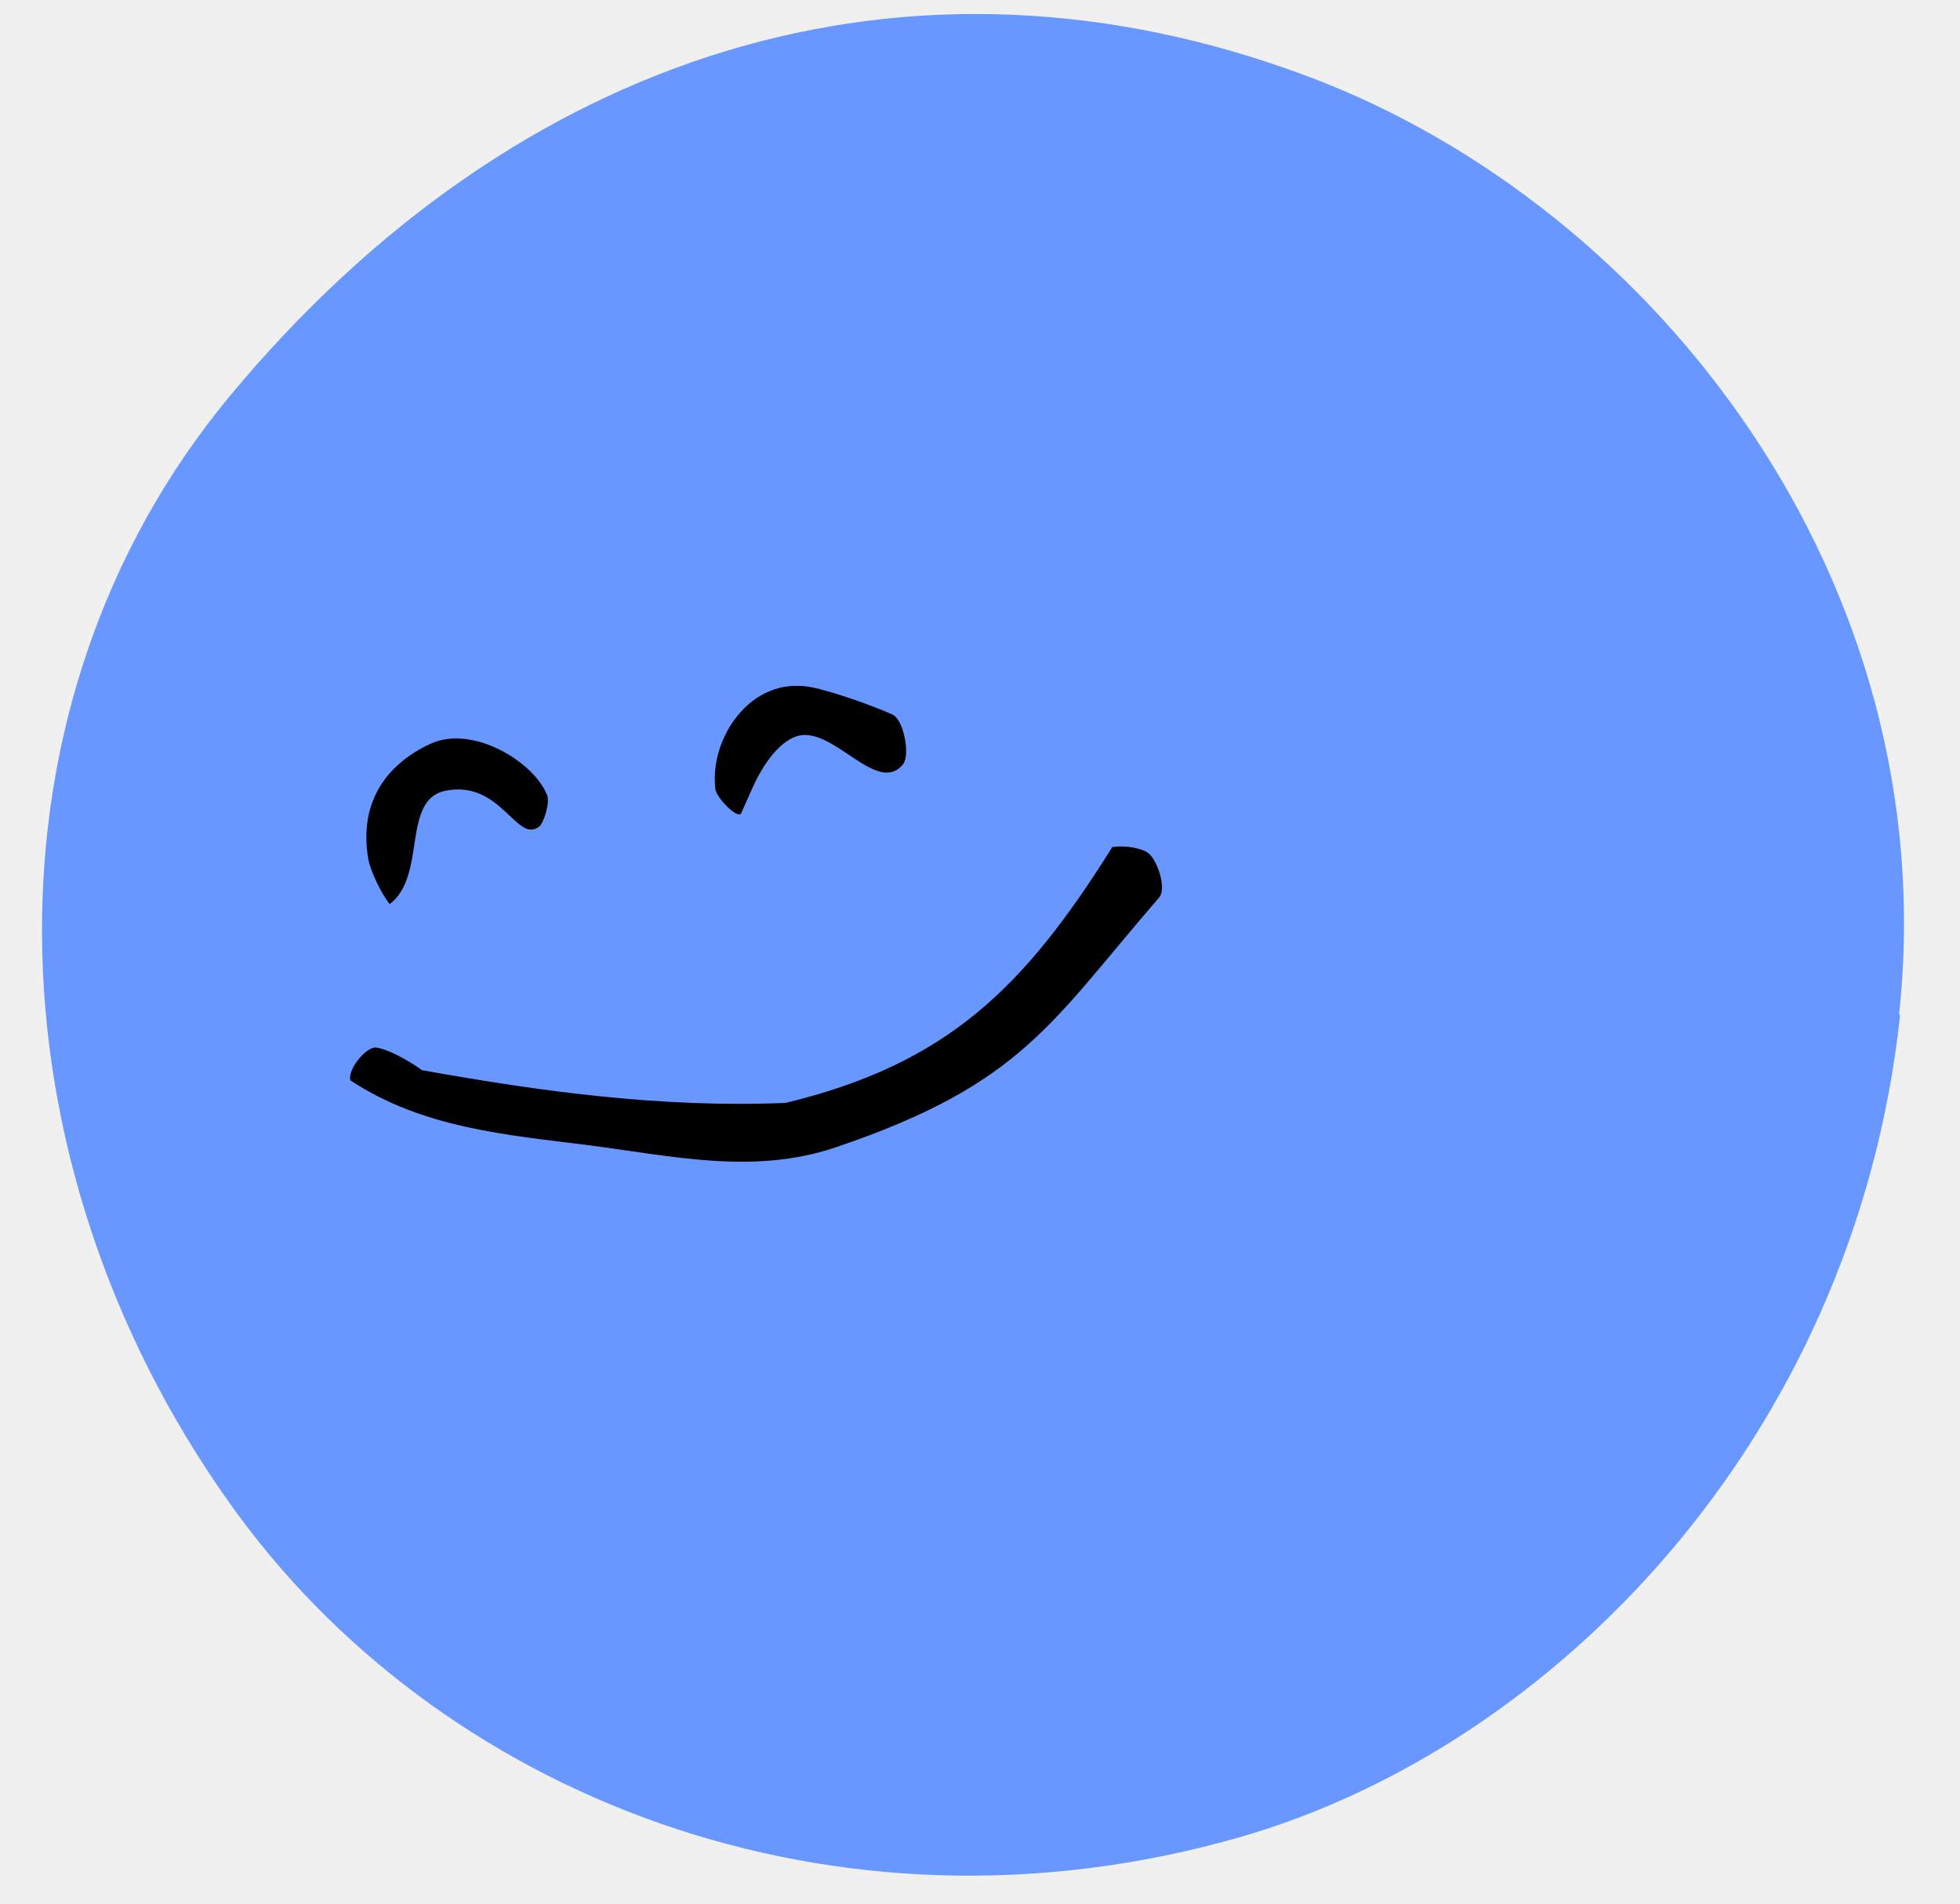
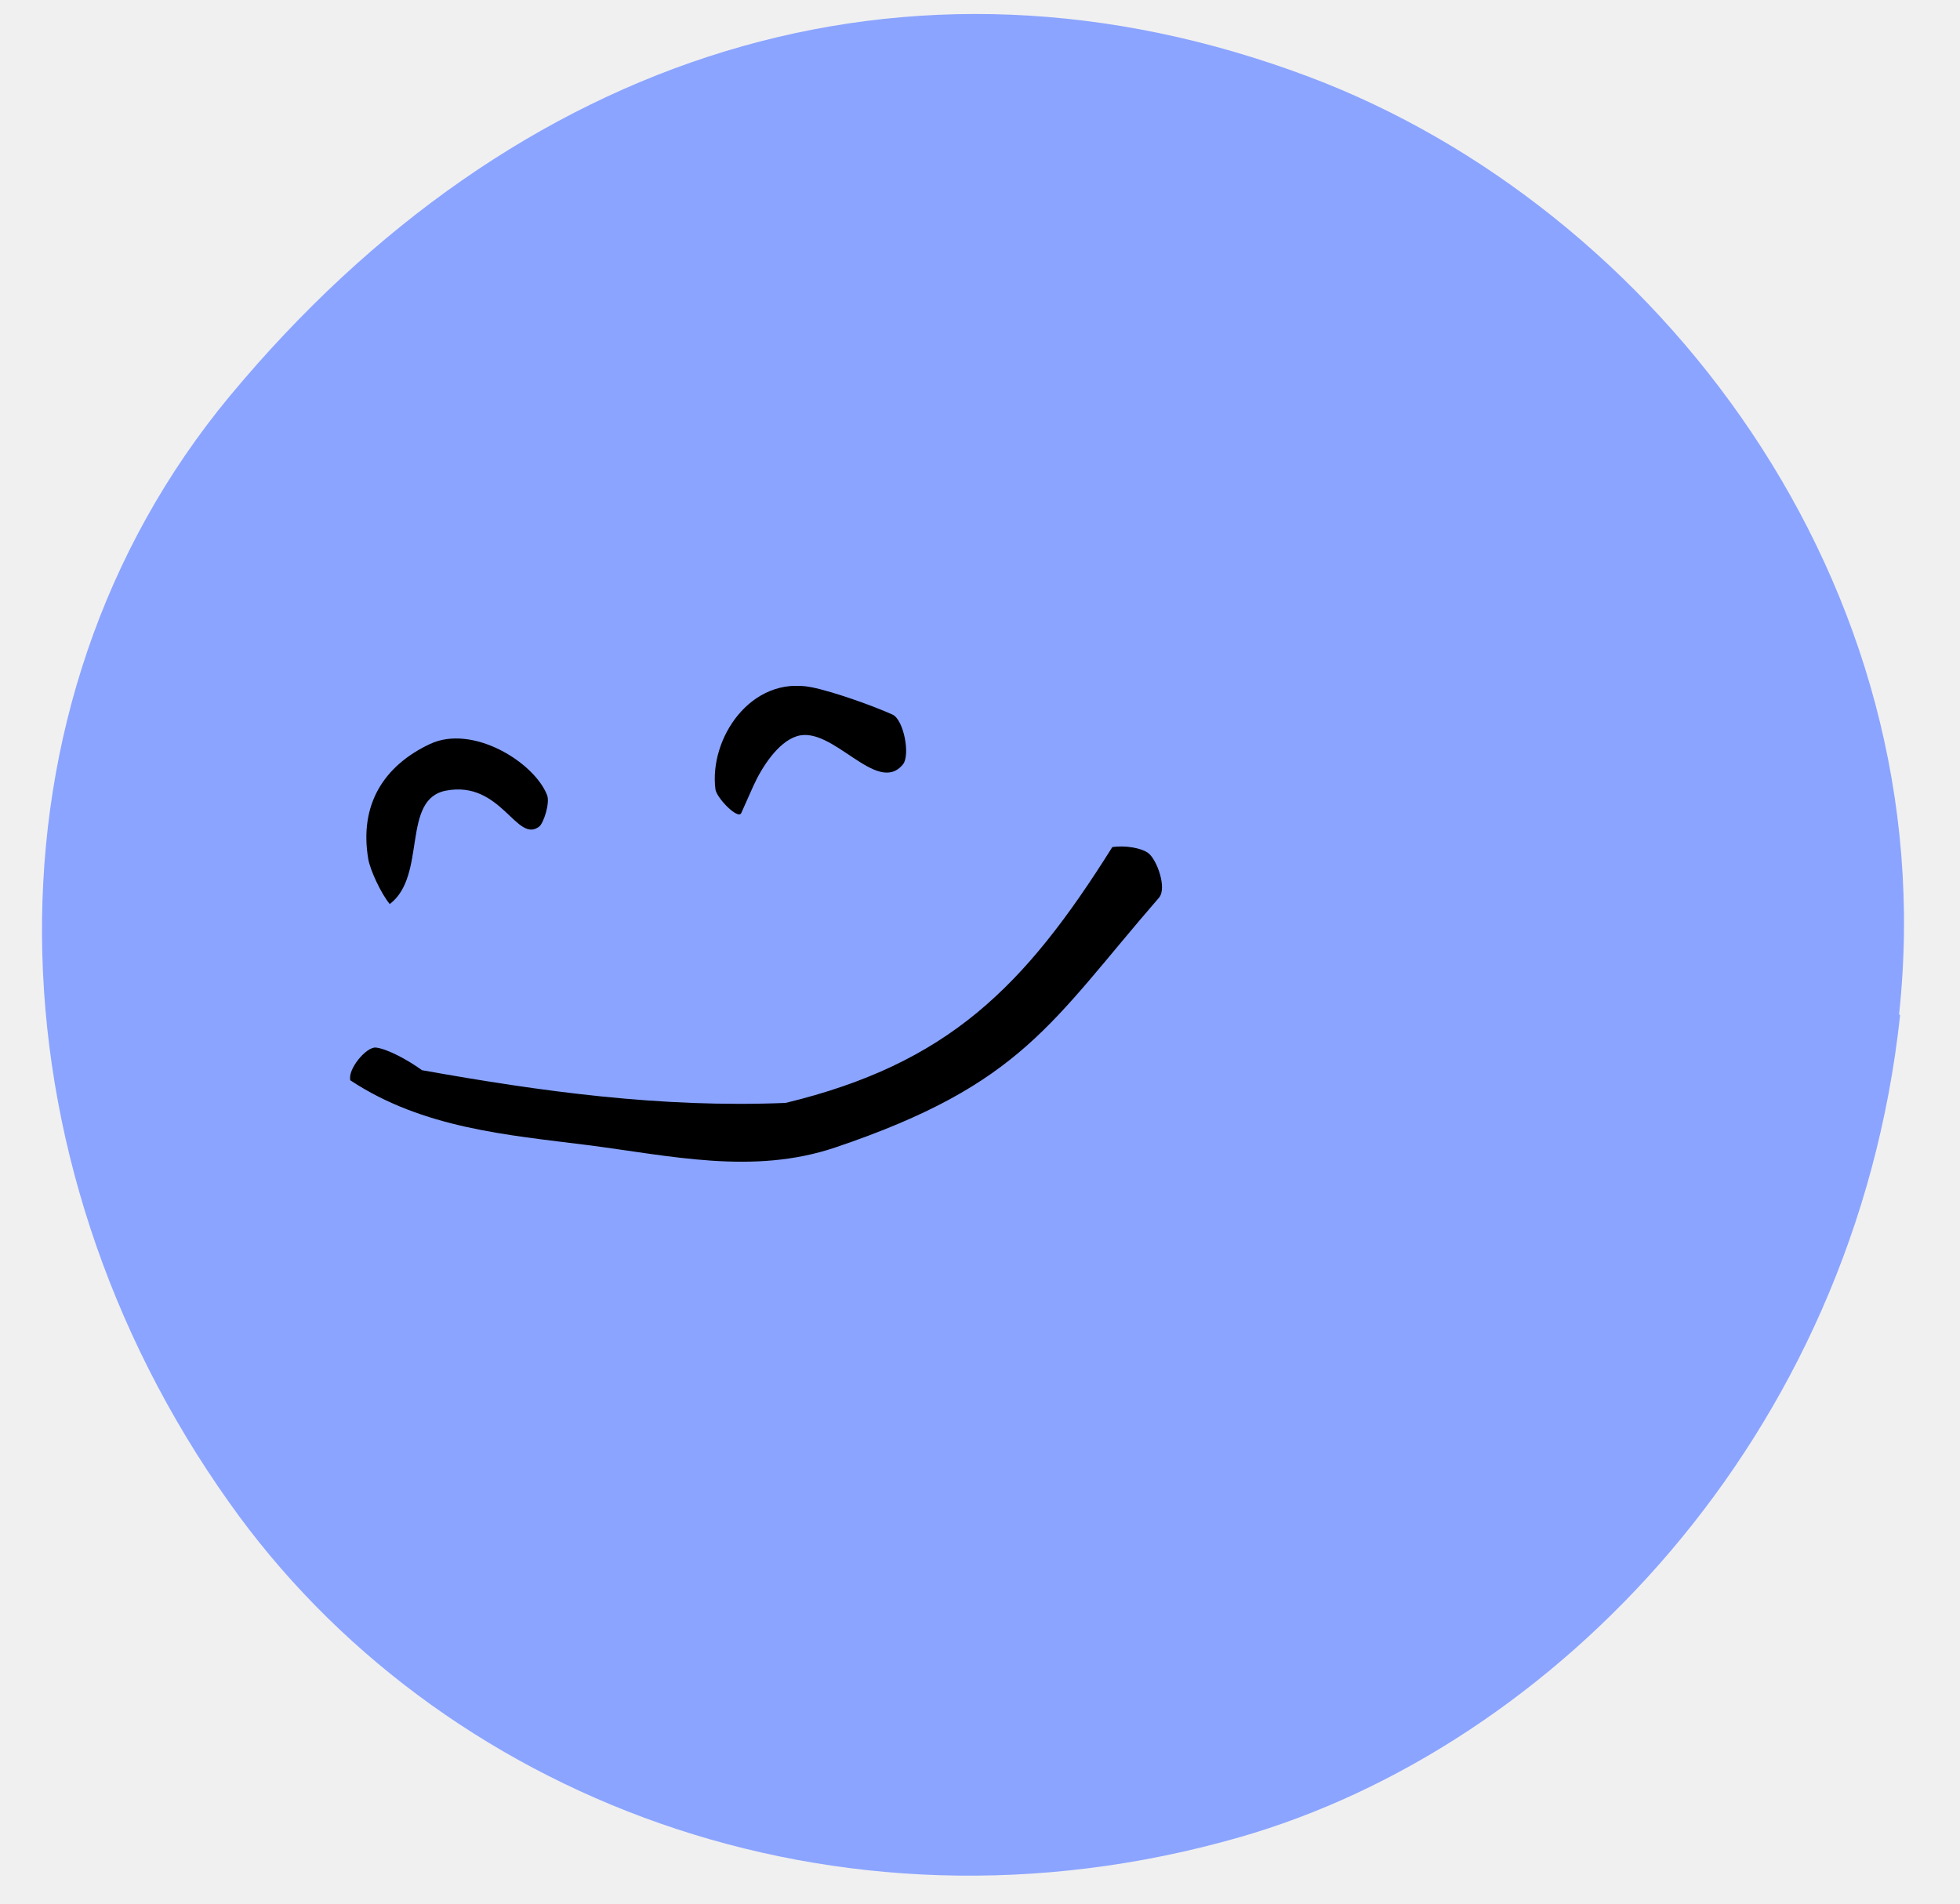
<svg xmlns="http://www.w3.org/2000/svg" width="140" height="136" viewBox="0 0 140 136" fill="none">
-   <path d="M135.721 72.53C132.47 102.794 110.942 124.825 88.546 131.253C59.577 139.56 31.185 128.292 16.376 107.345C-1.035 82.859 -1.902 50.355 16.448 28.253C36.748 3.839 64.778 -5.335 93.531 5.5C118.238 14.818 138.972 41.543 135.649 72.458L135.721 72.53Z" fill="#6897FF" />
-   <g clip-path="url(#clip0_112_6258)">
+   <path d="M135.721 72.53C132.47 102.794 110.942 124.825 88.546 131.253C59.577 139.56 31.185 128.292 16.376 107.345C-1.035 82.859 -1.902 50.355 16.448 28.253C36.748 3.839 64.778 -5.335 93.531 5.5C118.238 14.818 138.972 41.543 135.649 72.458L135.721 72.53Z" fill="#8BA4FF" />
+   <g clip-path="url(#clip0_238_175)">
    <path d="M25.028 77.192C24.801 76.413 26.165 74.755 26.86 74.84C27.684 74.939 29.147 75.733 30.141 76.455C38.605 77.971 47.197 79.161 56.116 78.793C67.705 75.988 73.172 70.533 79.45 60.518C80.359 60.376 81.537 60.574 82.034 60.957C82.645 61.438 83.369 63.45 82.787 64.13C75.075 73.027 73.045 77.461 59.652 81.98C53.759 83.963 47.893 82.561 41.886 81.796C36.29 81.088 30.212 80.606 25.043 77.192H25.028Z" fill="black" />
    <path d="M38.52 59.047C36.901 60.308 35.808 55.733 31.86 56.483C28.636 57.093 30.525 62.547 27.84 64.587C27.216 63.836 26.449 62.178 26.307 61.385C25.639 57.475 27.429 54.698 30.709 53.154C33.748 51.723 38.151 54.443 39.074 56.795C39.301 57.362 38.833 58.807 38.506 59.062L38.52 59.047Z" fill="black" />
    <path d="M64.495 54.61C62.635 56.877 59.468 51.777 56.911 52.598C55.562 53.023 54.412 54.822 53.815 56.14L52.949 58.081C52.722 58.591 51.188 57.004 51.103 56.395C50.634 52.768 53.631 48.235 57.977 49.099C59.525 49.411 62.351 50.417 63.757 51.054C64.552 51.422 65.035 53.944 64.495 54.61Z" fill="black" />
  </g>
  <defs>
-     <clipPath id="clip0_112_6258">
+     <clipPath id="clip0_238_175">
      <rect width="58" height="34" fill="white" transform="translate(25 49)" />
    </clipPath>
  </defs>
</svg>
